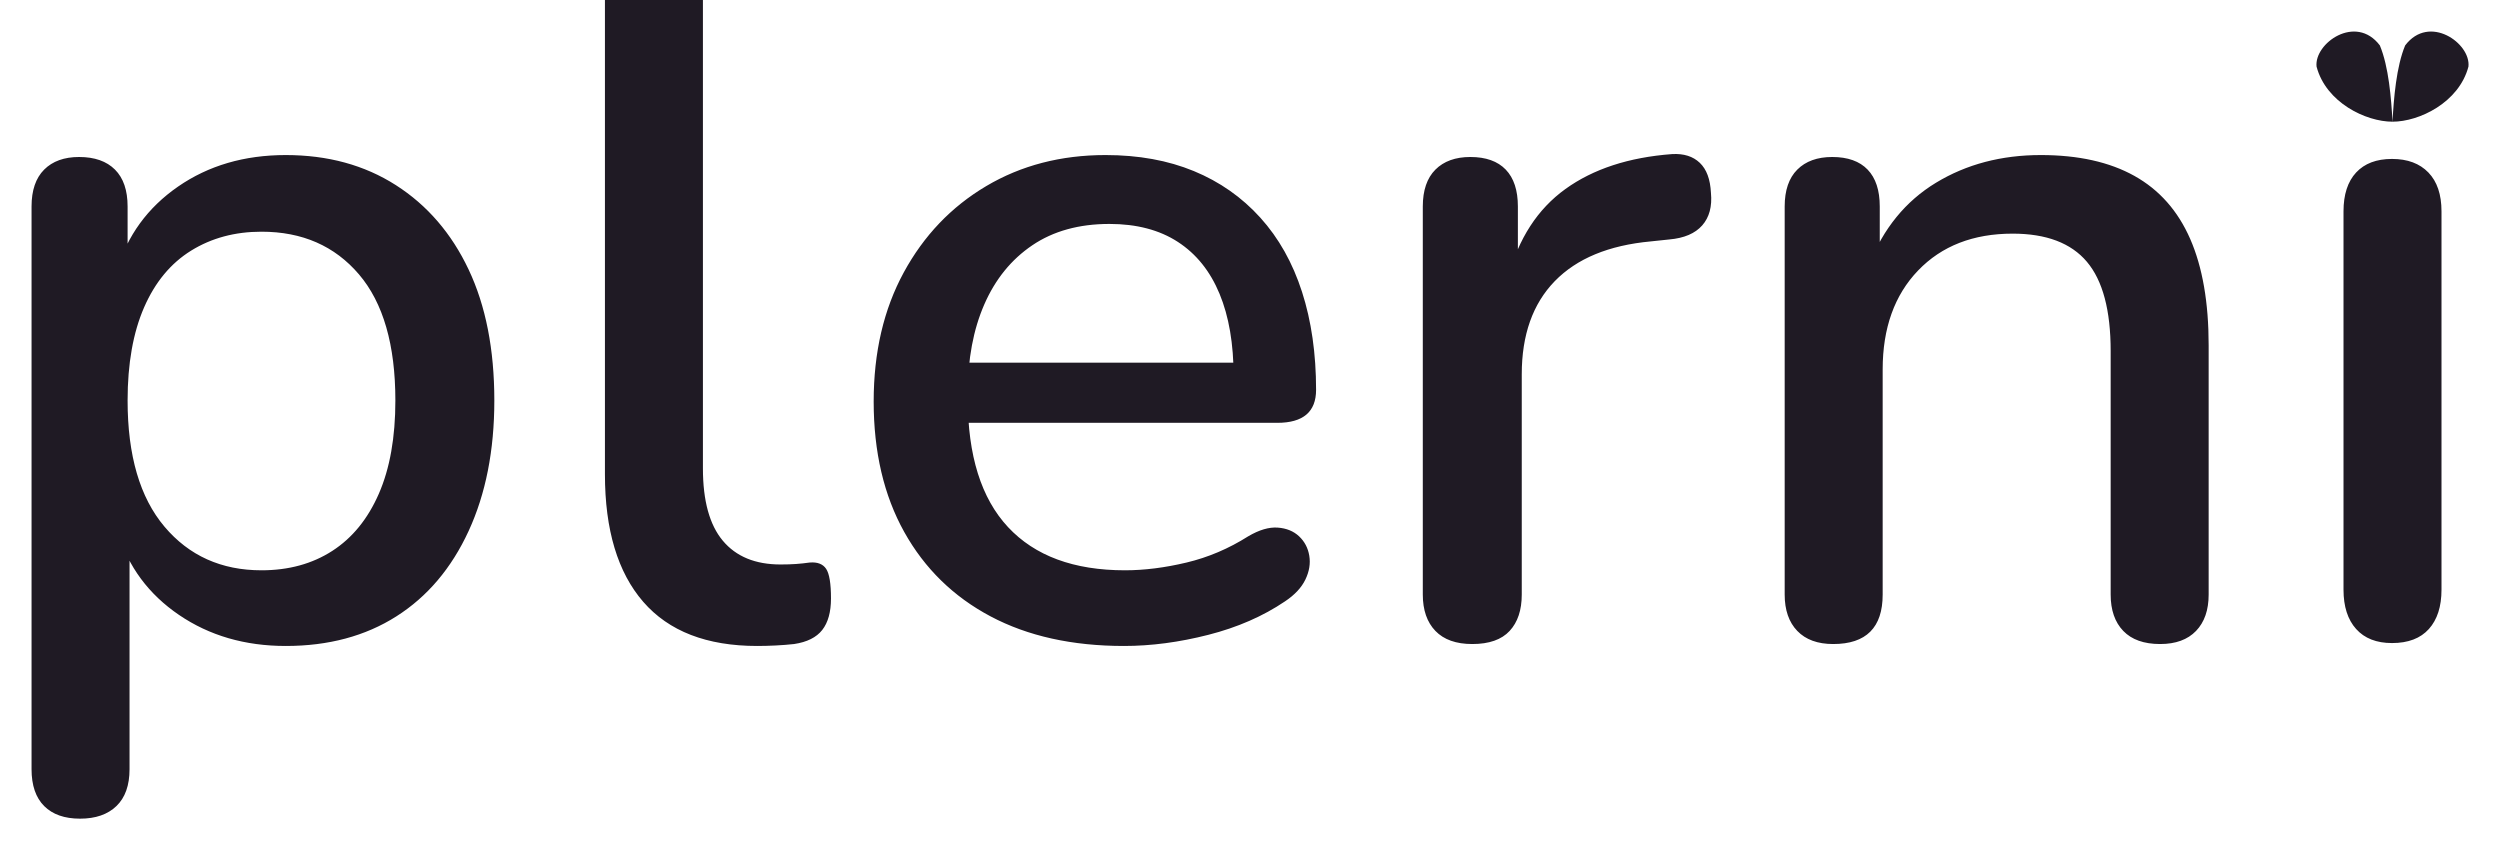
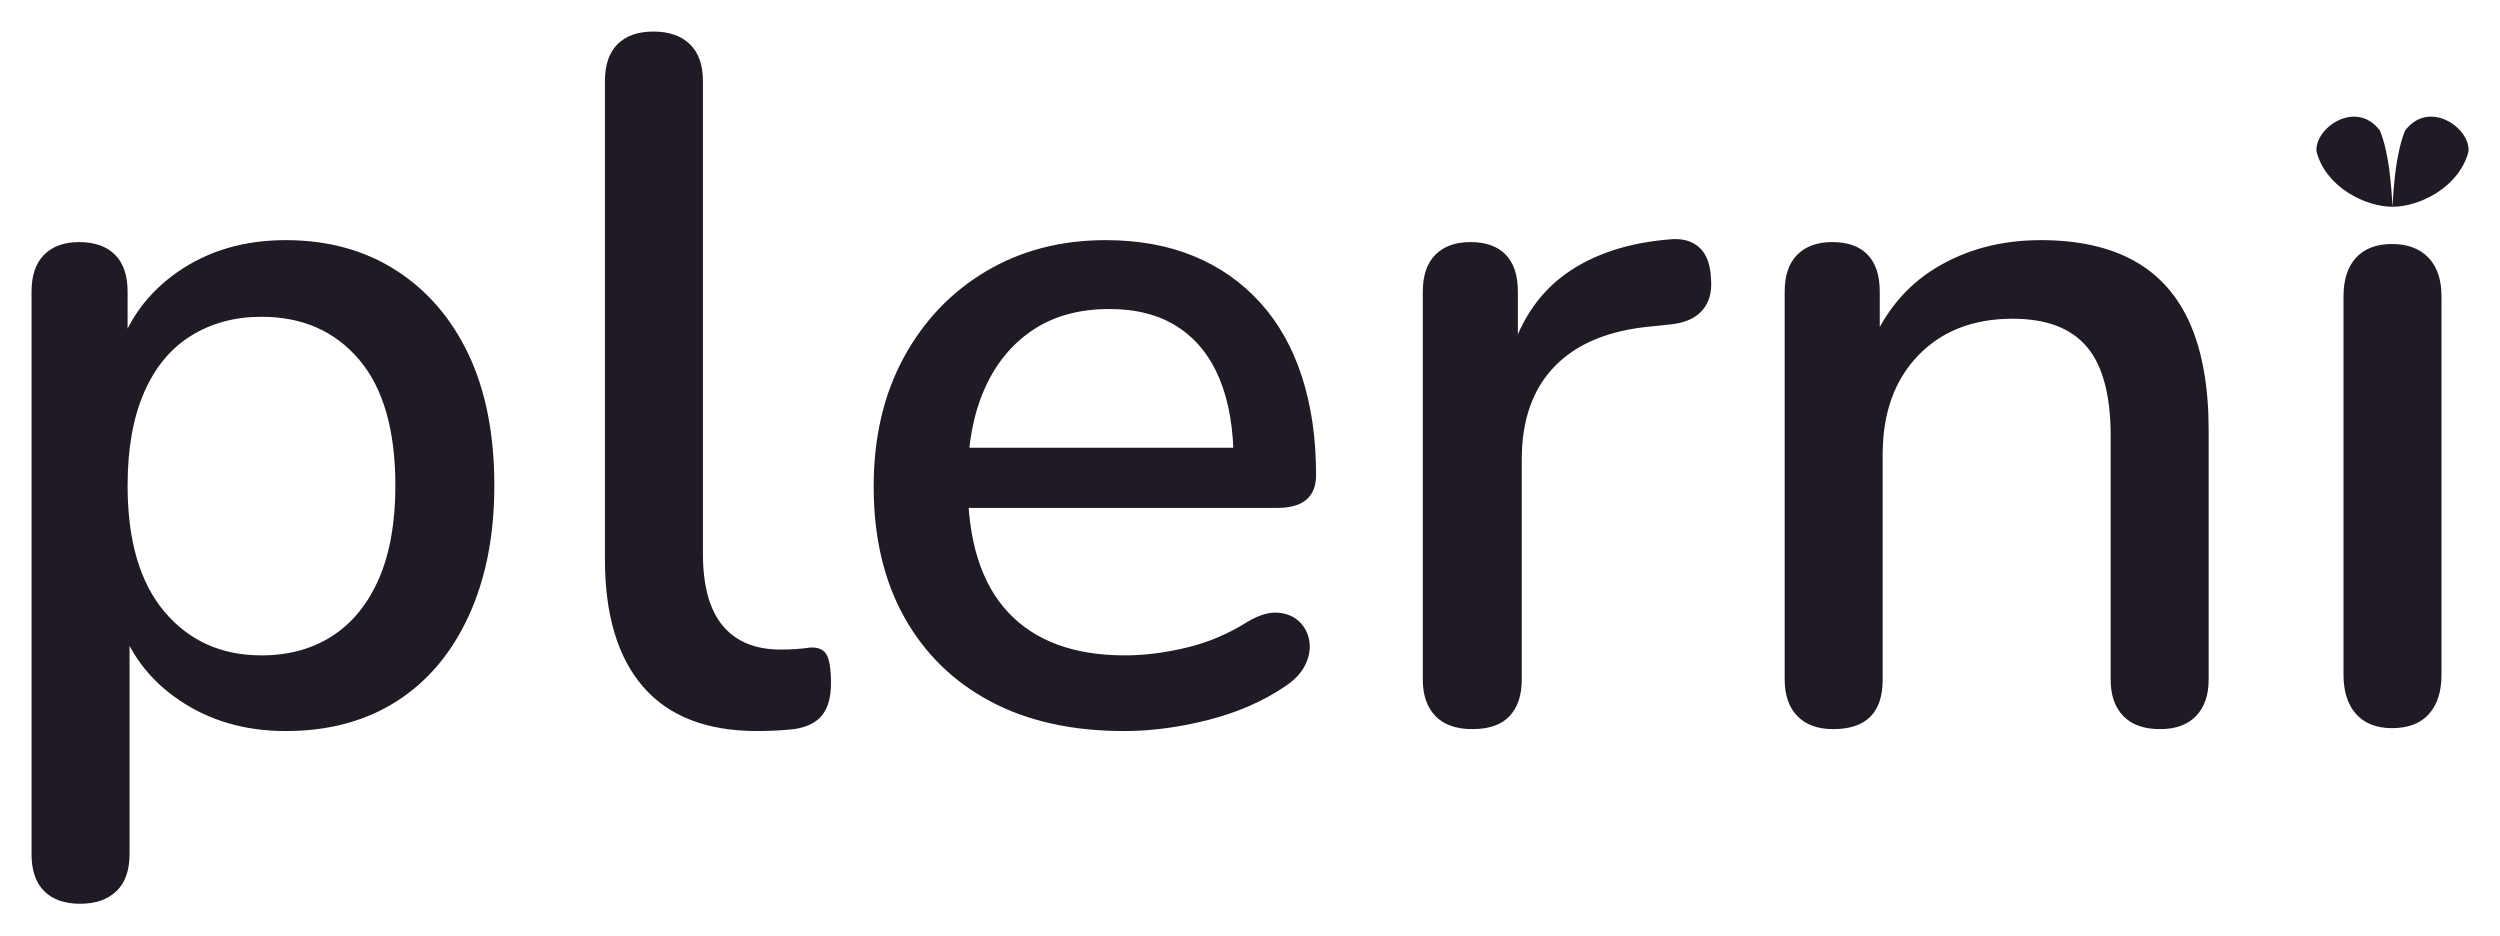
- <svg xmlns="http://www.w3.org/2000/svg" viewBox="38.48 -656.82 2576.82 876.34" role="img" aria-label="plerni">
+ <svg xmlns="http://www.w3.org/2000/svg" viewBox="38.48 -744.52 2576.82 964.04" role="img" aria-label="plerni">
  <path fill="#1F1A24" d="M 121.00 187.00 L 121.00 187.00 Q 97.00 187.00 84.00 174.00 Q 71.00 161.00 71.00 136.00 L 71.00 136.00 L 71.00 -444.00 Q 71.00 -469.00 84.00 -482.00 Q 97.00 -495.00 120.00 -495.00 L 120.00 -495.00 Q 144.00 -495.00 157.00 -482.00 Q 170.00 -469.00 170.00 -444.00 L 170.00 -444.00 L 170.00 -357.00 L 159.00 -378.00 Q 175.00 -432.00 222.00 -464.50 Q 269.00 -497.00 333.00 -497.00 L 333.00 -497.00 Q 398.00 -497.00 446.50 -466.00 Q 495.00 -435.00 521.50 -379.00 Q 548.00 -323.00 548.00 -244.00 L 548.00 -244.00 Q 548.00 -167.00 521.50 -109.50 Q 495.00 -52.00 447.00 -21.50 Q 399.00 9.00 333.00 9.00 L 333.00 9.00 Q 270.00 9.00 223.00 -23.00 Q 176.00 -55.00 160.00 -108.00 L 160.00 -108.00 L 172.00 -108.00 L 172.00 136.00 Q 172.00 161.00 158.50 174.00 Q 145.00 187.00 121.00 187.00 Z M 308.00 -69.00 L 308.00 -69.00 Q 350.00 -69.00 381.00 -89.00 Q 412.00 -109.00 429.00 -148.00 Q 446.00 -187.00 446.00 -244.00 L 446.00 -244.00 Q 446.00 -330.00 408.50 -374.00 Q 371.00 -418.00 308.00 -418.00 L 308.00 -418.00 Q 267.00 -418.00 235.50 -398.50 Q 204.00 -379.00 187.00 -340.00 Q 170.00 -301.00 170.00 -244.00 L 170.00 -244.00 Q 170.00 -159.00 208.00 -114.00 Q 246.00 -69.00 308.00 -69.00 Z M 819.00 9.00 L 819.00 9.00 Q 741.00 9.00 701.50 -36.50 Q 662.00 -82.00 662.00 -168.00 L 662.00 -168.00 L 662.00 -661.00 Q 662.00 -686.00 675.00 -699.00 Q 688.00 -712.00 712.00 -712.00 L 712.00 -712.00 Q 736.00 -712.00 749.50 -699.00 Q 763.00 -686.00 763.00 -661.00 L 763.00 -661.00 L 763.00 -174.00 Q 763.00 -124.00 783.50 -99.50 Q 804.00 -75.00 843.00 -75.00 L 843.00 -75.00 Q 852.00 -75.00 859.00 -75.50 Q 866.00 -76.00 873.00 -77.00 L 873.00 -77.00 Q 885.00 -78.00 890.00 -70.50 Q 895.00 -63.00 895.00 -40.00 L 895.00 -40.00 Q 895.00 -19.00 886.00 -7.50 Q 877.00 4.00 857.00 7.00 L 857.00 7.00 Q 848.00 8.00 838.00 8.50 Q 828.00 9.00 819.00 9.00 Z M 1197.00 9.00 L 1197.00 9.00 Q 1117.00 9.00 1059.50 -21.50 Q 1002.00 -52.00 970.50 -108.50 Q 939.00 -165.00 939.00 -243.00 L 939.00 -243.00 Q 939.00 -319.00 970.00 -376.00 Q 1001.00 -433.00 1055.00 -465.00 Q 1109.00 -497.00 1178.00 -497.00 L 1178.00 -497.00 Q 1229.00 -497.00 1269.00 -480.50 Q 1309.00 -464.00 1337.50 -432.50 Q 1366.00 -401.00 1380.50 -356.00 Q 1395.00 -311.00 1395.00 -255.00 L 1395.00 -255.00 Q 1395.00 -238.00 1385.00 -229.50 Q 1375.00 -221.00 1355.00 -221.00 L 1355.00 -221.00 L 1019.00 -221.00 L 1019.00 -283.00 L 1327.00 -283.00 L 1310.00 -269.00 Q 1310.00 -319.00 1295.50 -354.00 Q 1281.00 -389.00 1252.50 -407.50 Q 1224.00 -426.00 1182.00 -426.00 L 1182.00 -426.00 Q 1135.00 -426.00 1102.50 -404.00 Q 1070.00 -382.00 1053.00 -343.00 Q 1036.00 -304.00 1036.00 -252.00 L 1036.00 -252.00 L 1036.00 -246.00 Q 1036.00 -158.00 1077.50 -113.50 Q 1119.00 -69.00 1198.00 -69.00 L 1198.00 -69.00 Q 1228.00 -69.00 1261.50 -77.00 Q 1295.00 -85.00 1325.00 -104.00 L 1325.00 -104.00 Q 1342.00 -114.00 1355.50 -113.00 Q 1369.00 -112.00 1377.50 -104.00 Q 1386.00 -96.00 1388.00 -84.00 Q 1390.00 -72.00 1384.00 -59.50 Q 1378.00 -47.00 1363.00 -37.00 L 1363.00 -37.00 Q 1329.00 -14.00 1284.00 -2.50 Q 1239.00 9.00 1197.00 9.00 Z M 1556.00 7.00 L 1556.00 7.00 Q 1531.00 7.00 1518.00 -6.50 Q 1505.00 -20.00 1505.00 -44.00 L 1505.00 -44.00 L 1505.00 -444.00 Q 1505.00 -469.00 1518.00 -482.00 Q 1531.00 -495.00 1554.00 -495.00 L 1554.00 -495.00 Q 1578.00 -495.00 1590.50 -482.00 Q 1603.00 -469.00 1603.00 -444.00 L 1603.00 -444.00 L 1603.00 -371.00 L 1593.00 -371.00 Q 1609.00 -431.00 1652.00 -462.00 Q 1695.00 -493.00 1762.00 -498.00 L 1762.00 -498.00 Q 1780.00 -499.00 1790.50 -489.00 Q 1801.00 -479.00 1802.00 -458.00 L 1802.00 -458.00 Q 1804.00 -437.00 1793.00 -424.50 Q 1782.00 -412.00 1759.00 -410.00 L 1759.00 -410.00 L 1740.00 -408.00 Q 1675.00 -402.00 1641.00 -367.00 Q 1607.00 -332.00 1607.00 -271.00 L 1607.00 -271.00 L 1607.00 -44.00 Q 1607.00 -20.00 1594.50 -6.50 Q 1582.00 7.00 1556.00 7.00 Z M 1928.00 7.00 L 1928.00 7.00 Q 1904.00 7.00 1891.00 -6.50 Q 1878.00 -20.00 1878.00 -44.00 L 1878.00 -44.00 L 1878.00 -444.00 Q 1878.00 -469.00 1891.00 -482.00 Q 1904.00 -495.00 1927.00 -495.00 L 1927.00 -495.00 Q 1951.00 -495.00 1963.50 -482.00 Q 1976.00 -469.00 1976.00 -444.00 L 1976.00 -444.00 L 1976.00 -366.00 L 1965.00 -384.00 Q 1987.00 -440.00 2034.00 -468.50 Q 2081.00 -497.00 2142.00 -497.00 L 2142.00 -497.00 Q 2200.00 -497.00 2238.50 -475.50 Q 2277.00 -454.00 2296.00 -410.50 Q 2315.00 -367.00 2315.00 -301.00 L 2315.00 -301.00 L 2315.00 -44.00 Q 2315.00 -20.00 2302.00 -6.50 Q 2289.00 7.00 2265.00 7.00 L 2265.00 7.00 Q 2240.00 7.00 2227.00 -6.50 Q 2214.00 -20.00 2214.00 -44.00 L 2214.00 -44.00 L 2214.00 -295.00 Q 2214.00 -358.00 2189.50 -387.00 Q 2165.00 -416.00 2113.00 -416.00 L 2113.00 -416.00 Q 2052.00 -416.00 2015.50 -378.00 Q 1979.00 -340.00 1979.00 -276.00 L 1979.00 -276.00 L 1979.00 -44.00 Q 1979.00 7.00 1928.00 7.00 Z M 2504.00 6.00 L 2504.00 6.00 Q 2480.00 6.00 2467.00 -8.50 Q 2454.00 -23.00 2454.00 -49.00 L 2454.00 -49.00 L 2454.00 -439.00 Q 2454.00 -465.00 2467.00 -479.00 Q 2480.00 -493.00 2504.00 -493.00 L 2504.00 -493.00 Q 2528.00 -493.00 2541.50 -479.00 Q 2555.00 -465.00 2555.00 -439.00 L 2555.00 -439.00 L 2555.00 -49.00 Q 2555.00 -23.00 2542.00 -8.50 Q 2529.00 6.00 2504.00 6.00 Z" />
  <path fill="#1F1A24" transform="translate(2504.50 -531.38)" d="M 0 0 C 27.40 0.00 68.49 -19.66 78.28 -56.79 C 80.88 -80.81 37.83 -111.39 13.05 -78.63 C 3.91 -56.79 1.30 -24.03 0.00 0.00 Z M 0.00 0.00 C -1.30 -24.03 -3.91 -56.79 -13.05 -78.63 C -37.83 -111.39 -80.88 -80.81 -78.28 -56.79 C -68.49 -19.66 -27.40 0.00 0.00 0.00 Z" />
</svg>
